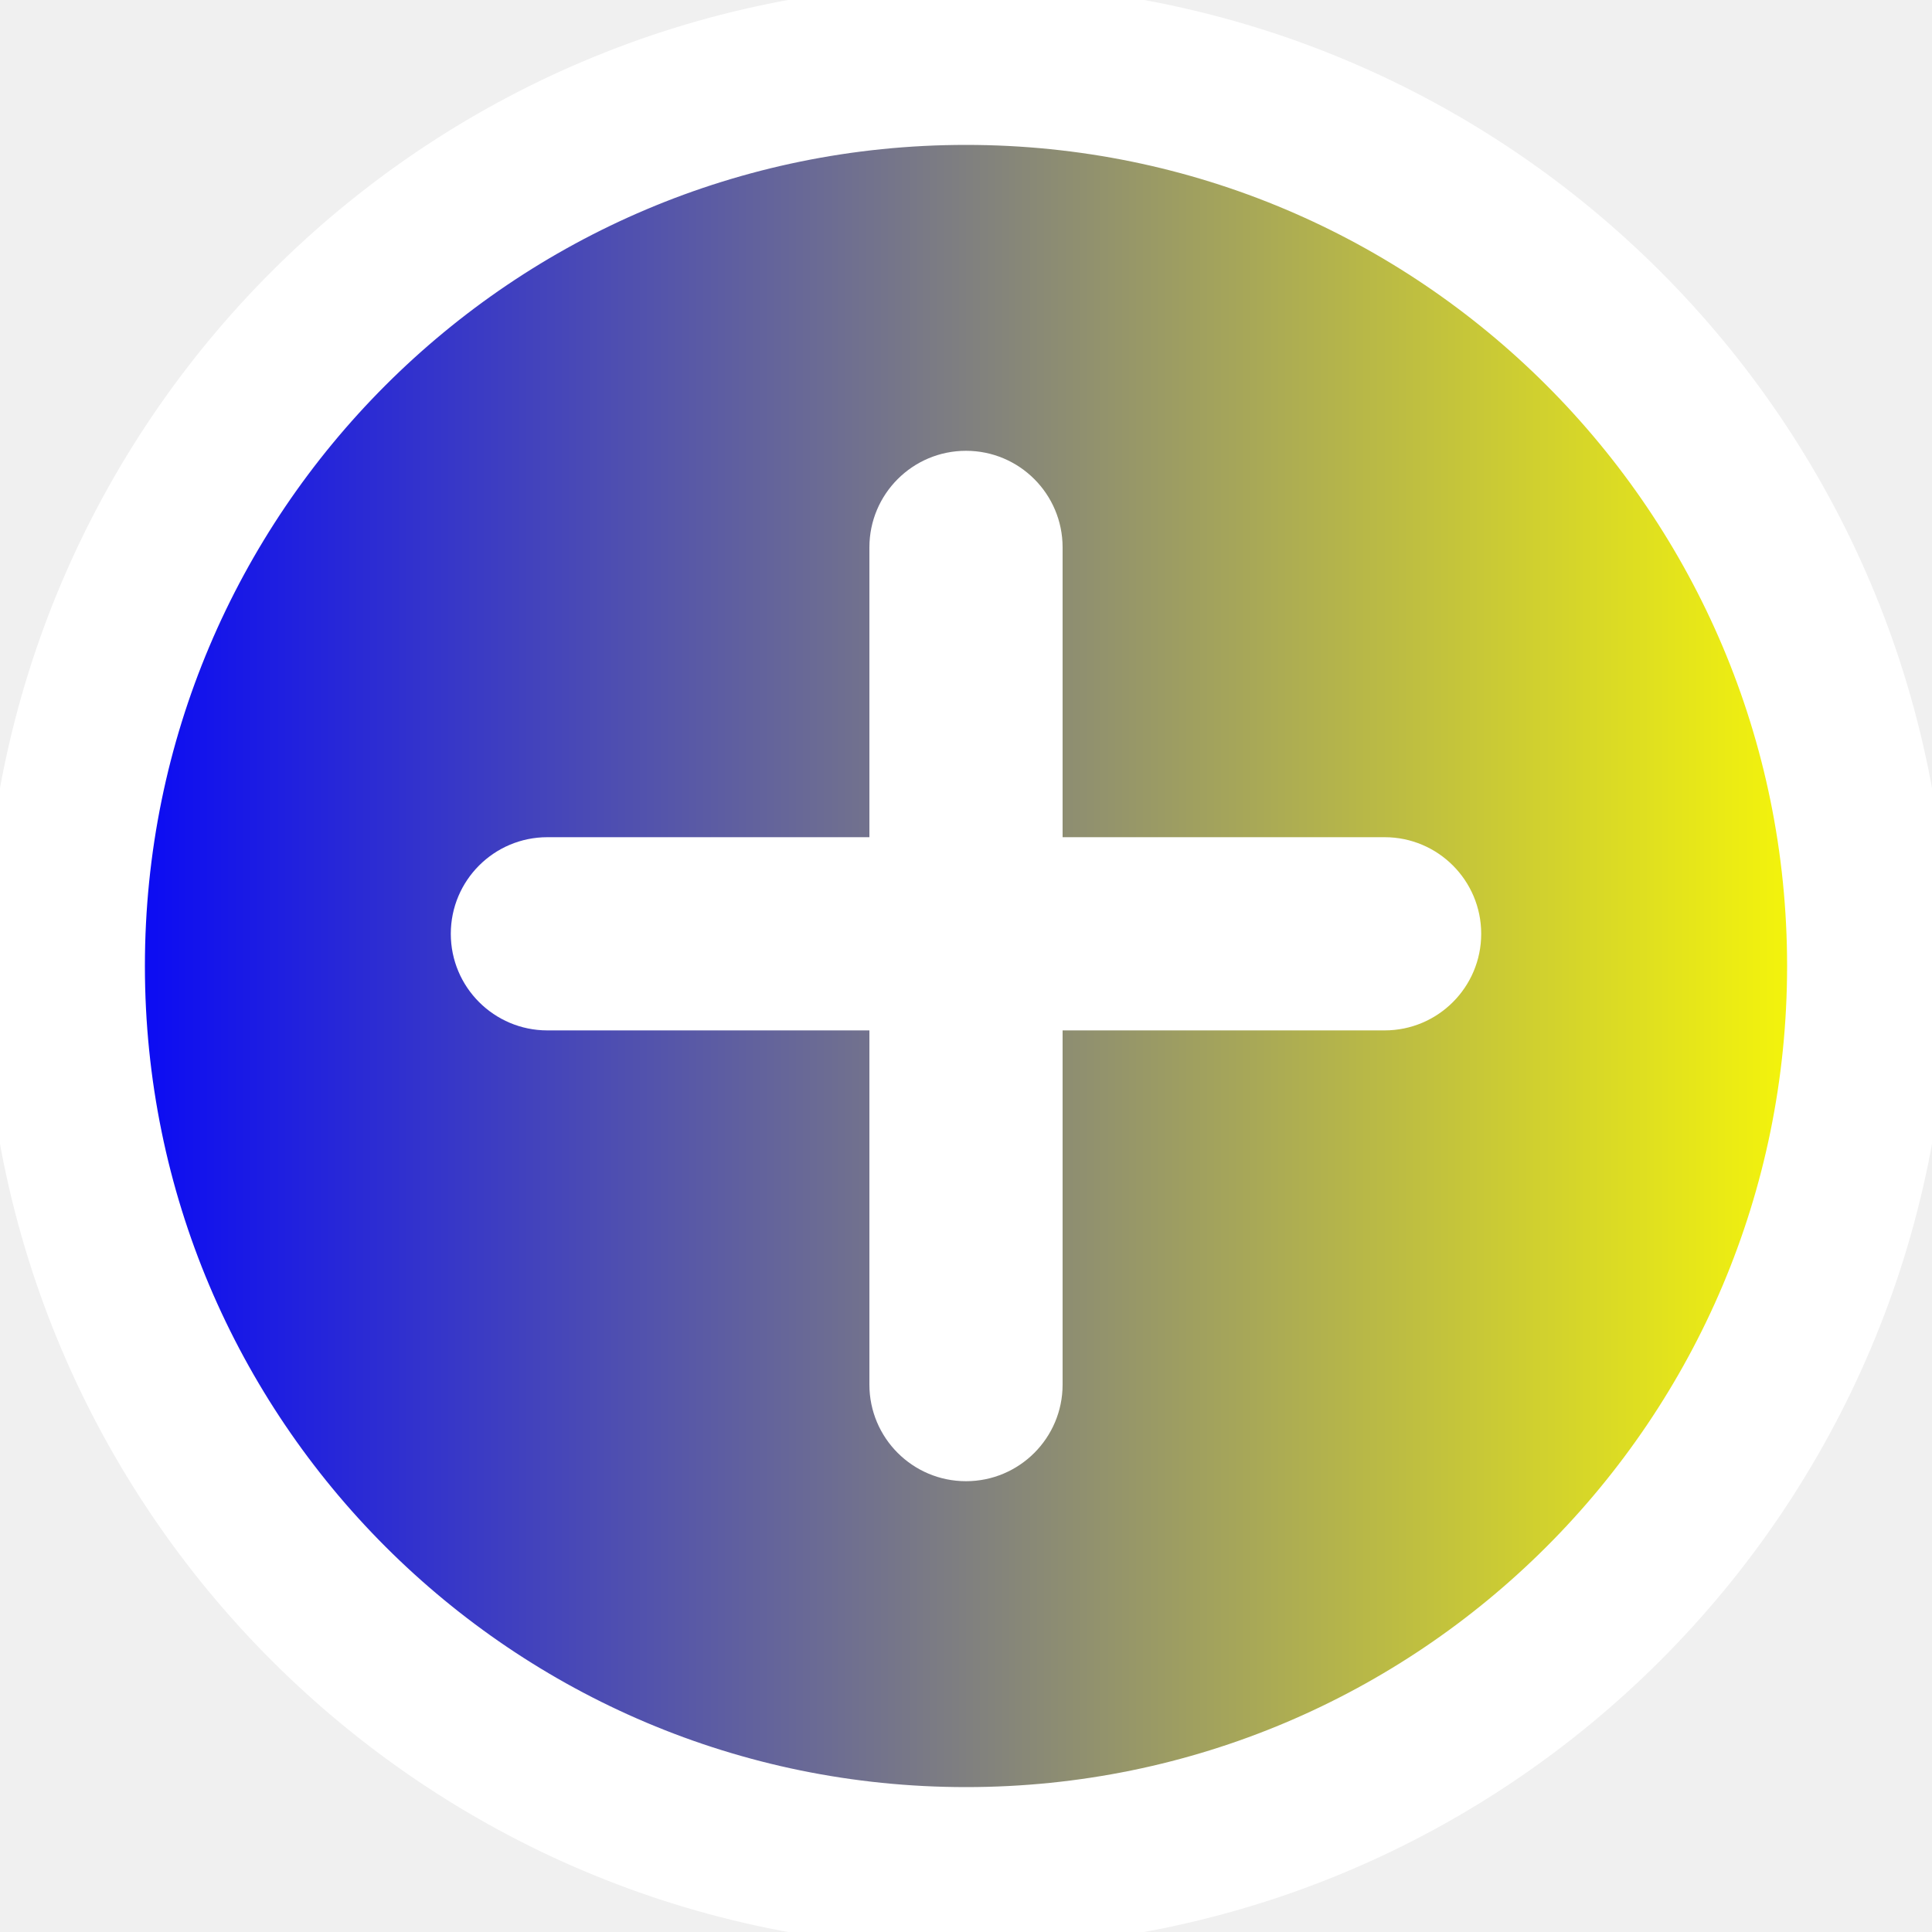
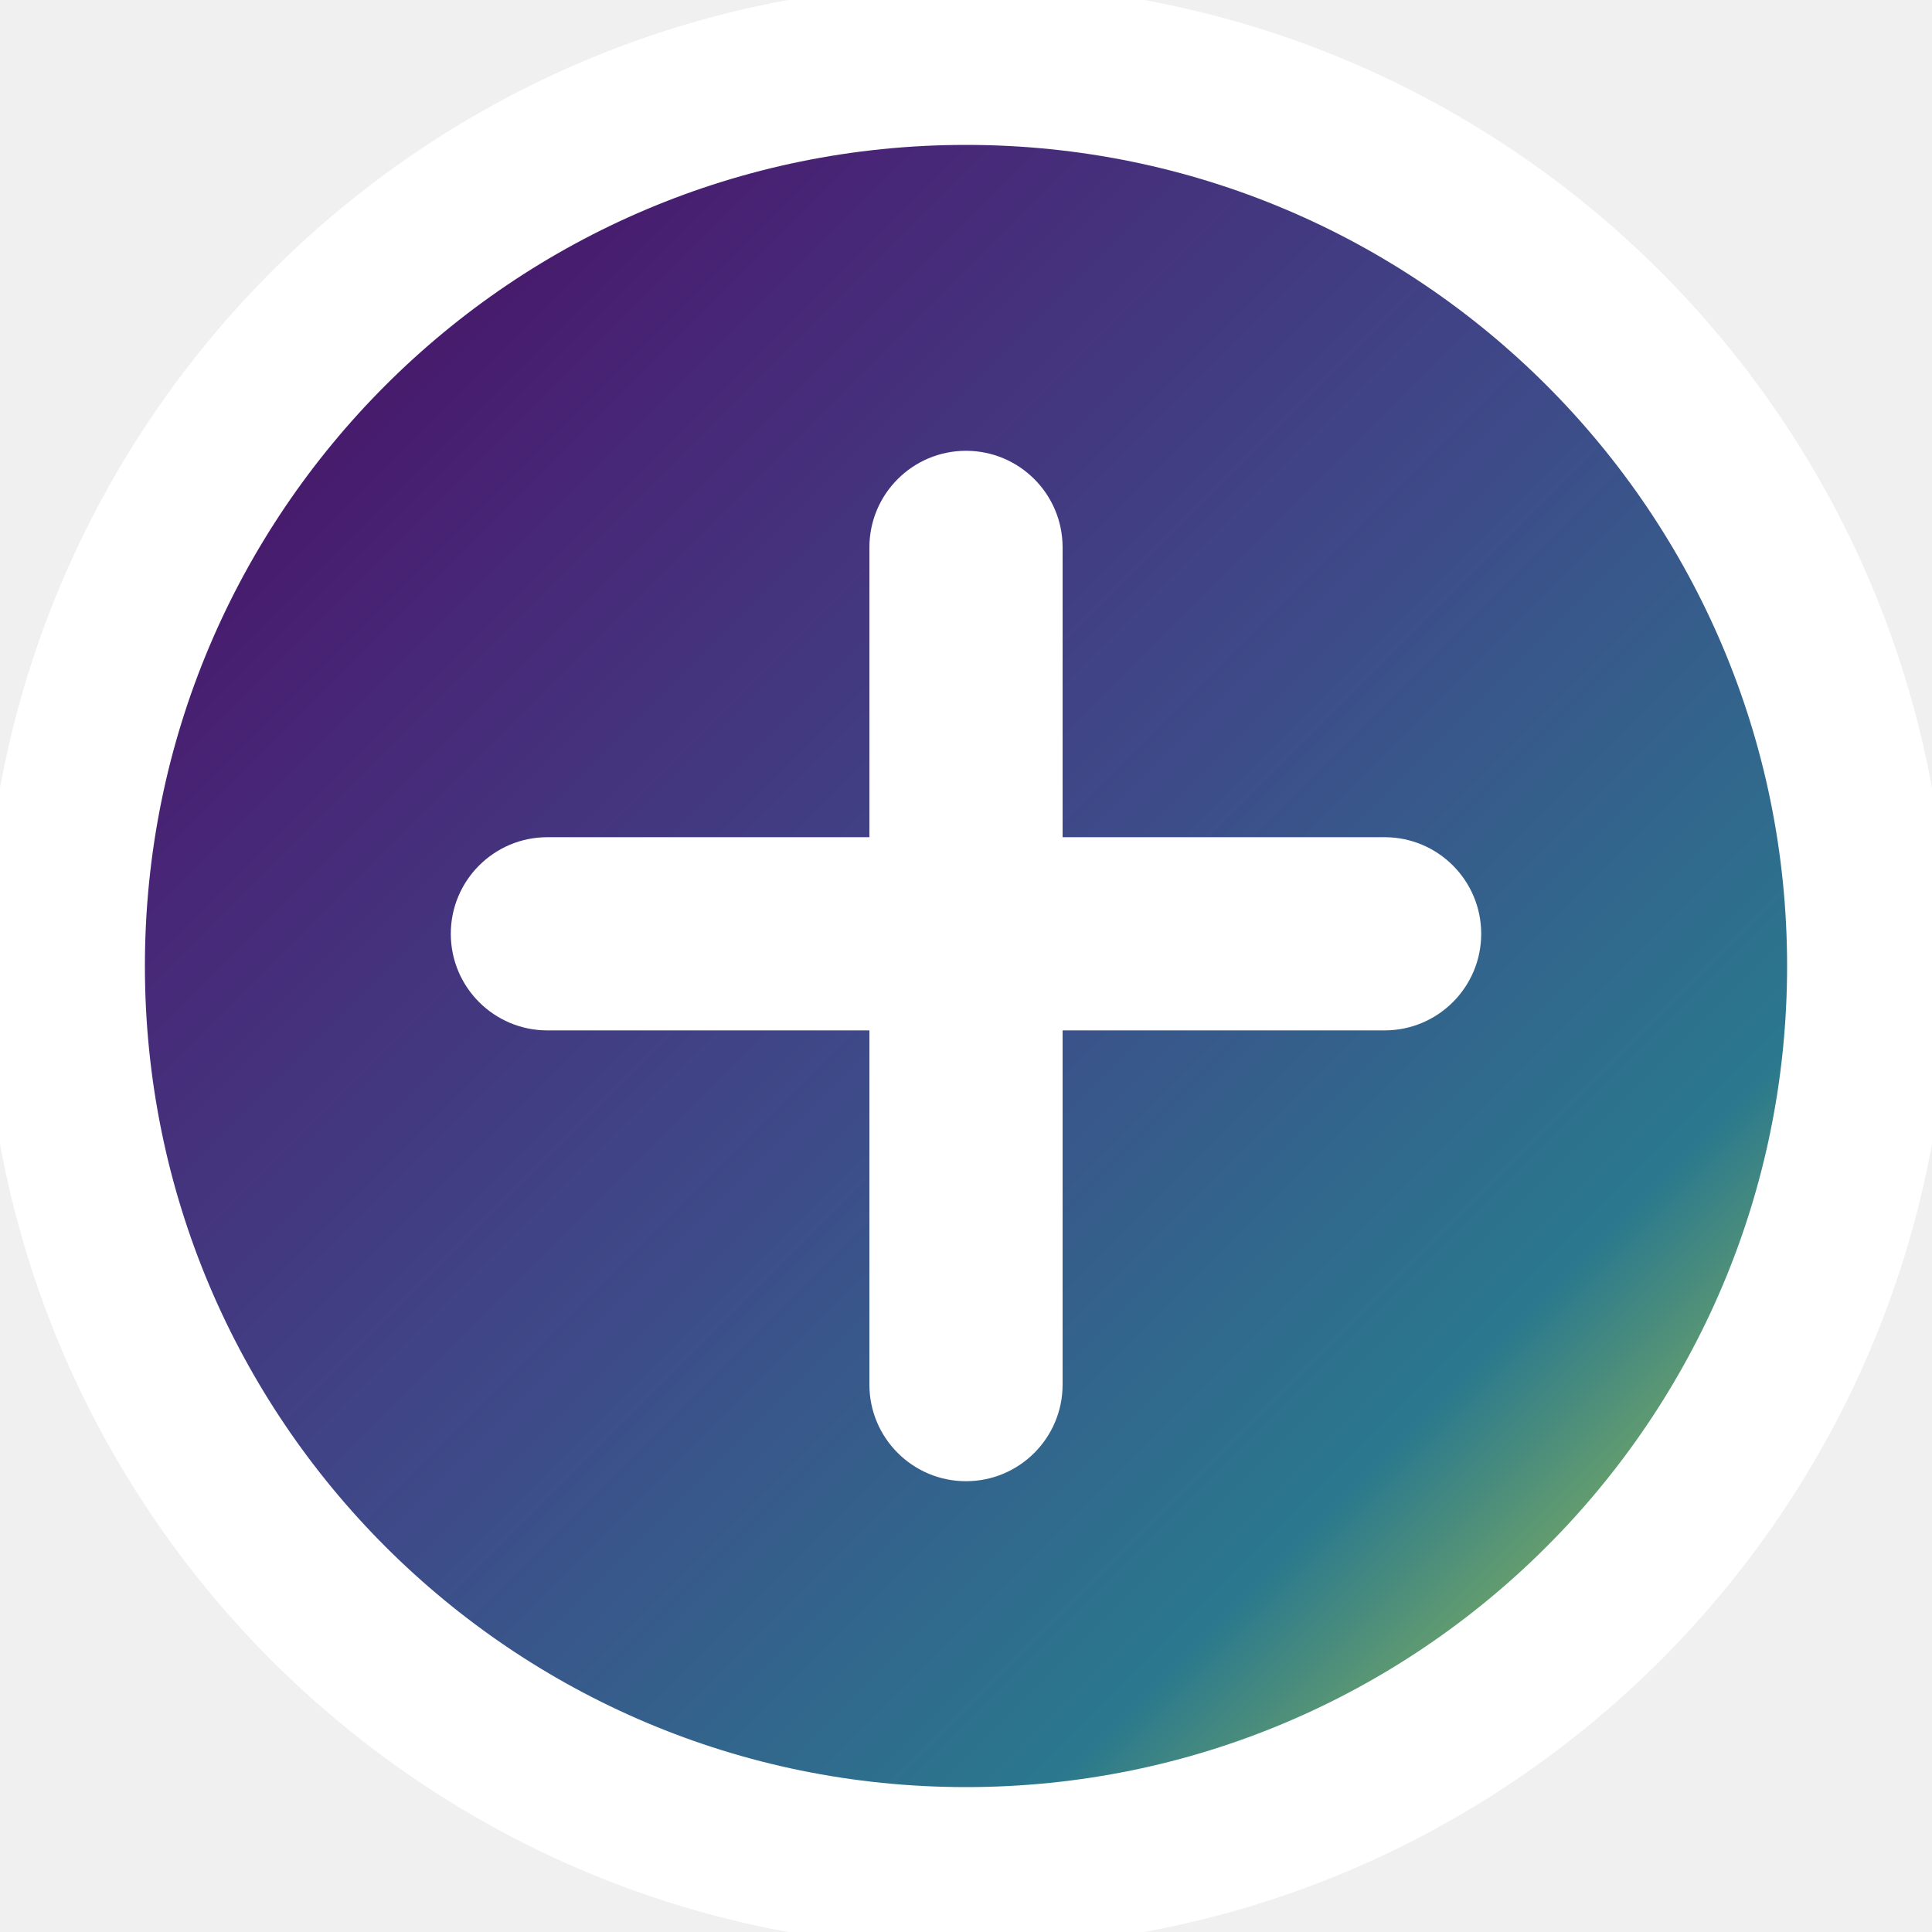
<svg xmlns="http://www.w3.org/2000/svg" width="100px" height="100px" viewBox="0 0 60 60">
  <defs>
-     <linearGradient id="blueToYellow" x1="0%" y1="0%" x2="100%" y2="0%">
-       <stop offset="0%" style="stop-color:#0000FF;stop-opacity:1" />
-       <stop offset="100%" style="stop-color:#FFFF00;stop-opacity:1" />
+     <linearGradient id="viridisGradient" x1="0%" y1="0%" x2="100%" y2="100%">
+       <stop offset="0%" style="stop-color:#440154;stop-opacity:1" />
+       <stop offset="25%" style="stop-color:#482576;stop-opacity:1" />
+       <stop offset="50%" style="stop-color:#3e4a89;stop-opacity:1" />
+       <stop offset="75%" style="stop-color:#2a788e;stop-opacity:1" />
+       <stop offset="100%" style="stop-color:#f0f921;stop-opacity:1" />
    </linearGradient>
  </defs>
-   <circle cx="30" cy="30" r="28" fill="url(#blueToYellow)" stroke="white" stroke-width="5" />
+   <circle cx="30" cy="30" r="28" fill="url(#viridisGradient)" stroke="white" stroke-width="5" />
  <rect x="14" y="26" width="32" height="6" fill="white" rx="3" ry="3" />
  <rect x="27" y="14" width="6" height="32" fill="white" rx="3" ry="3" />
</svg>
